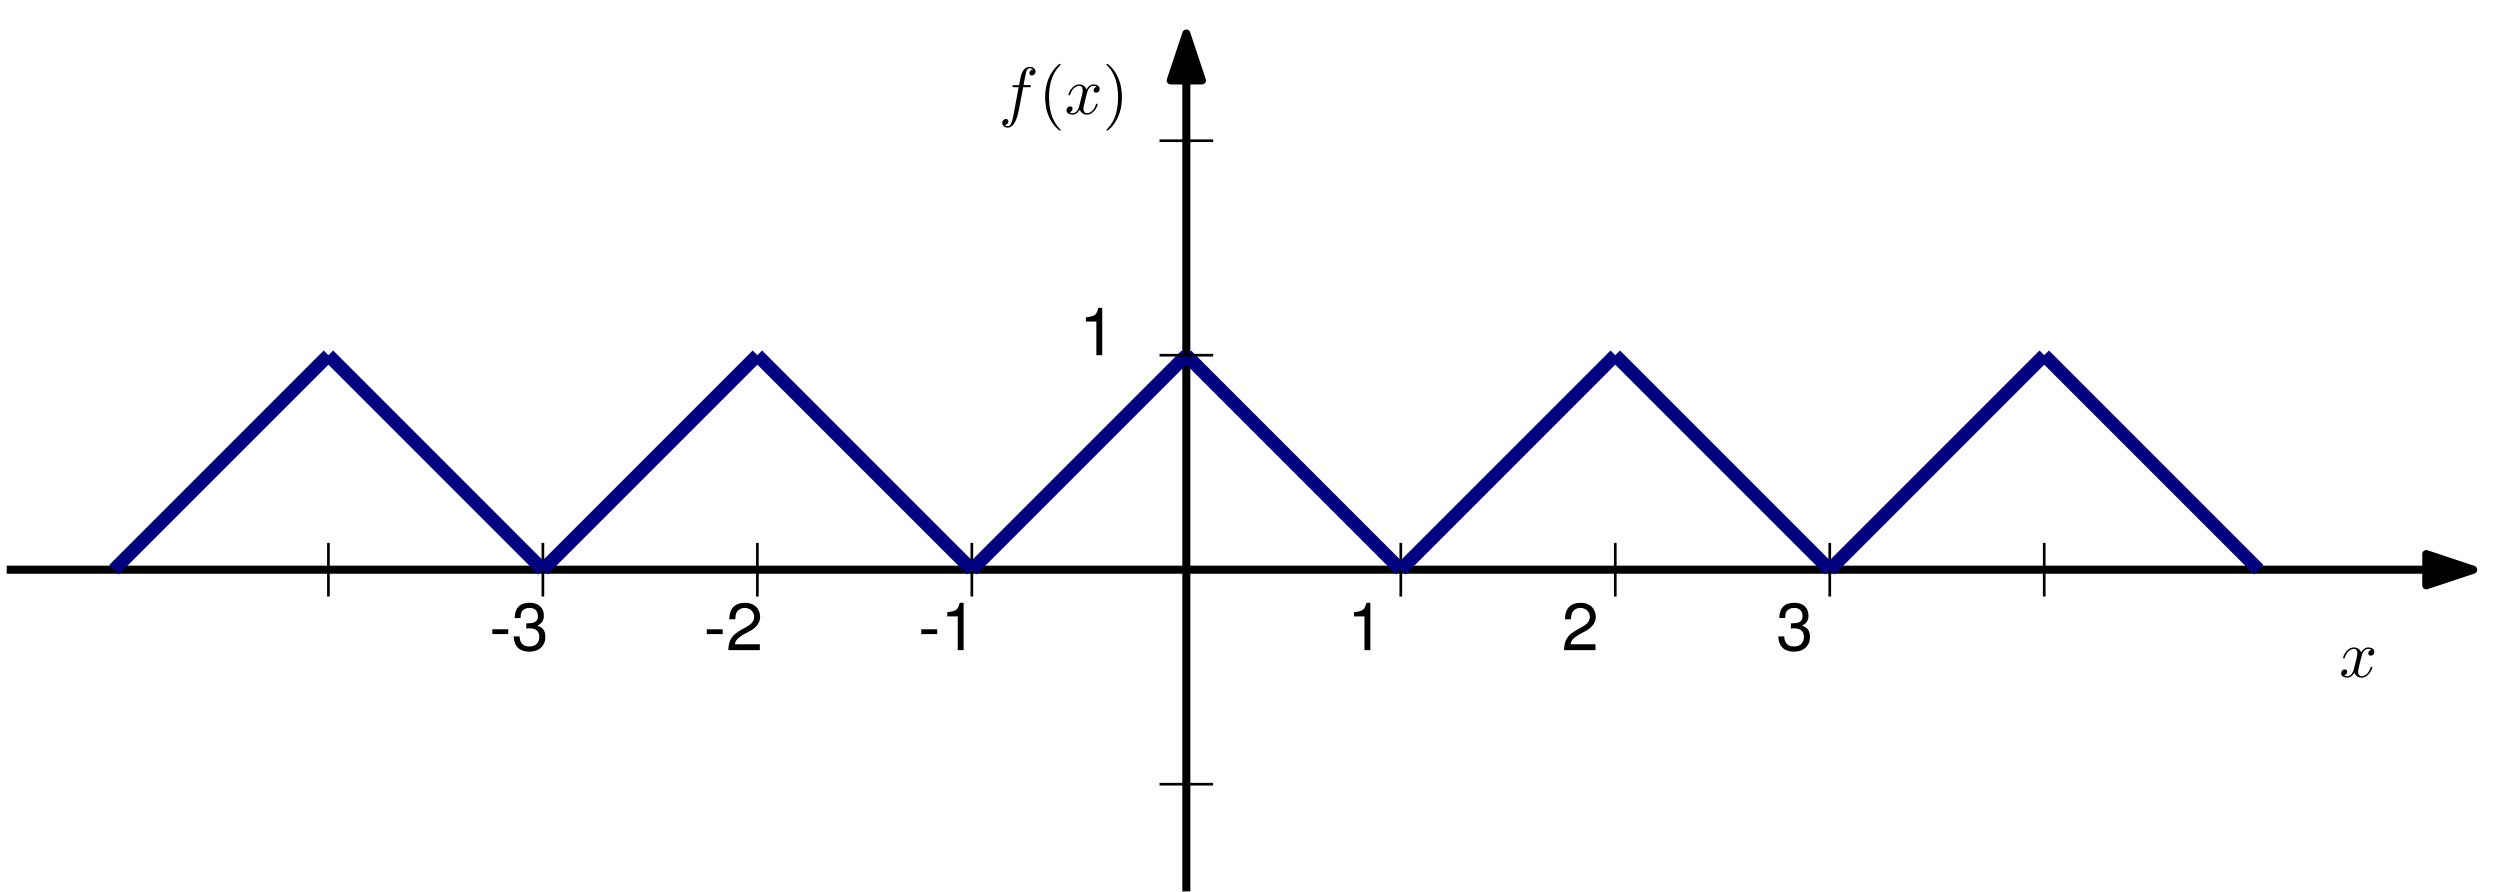
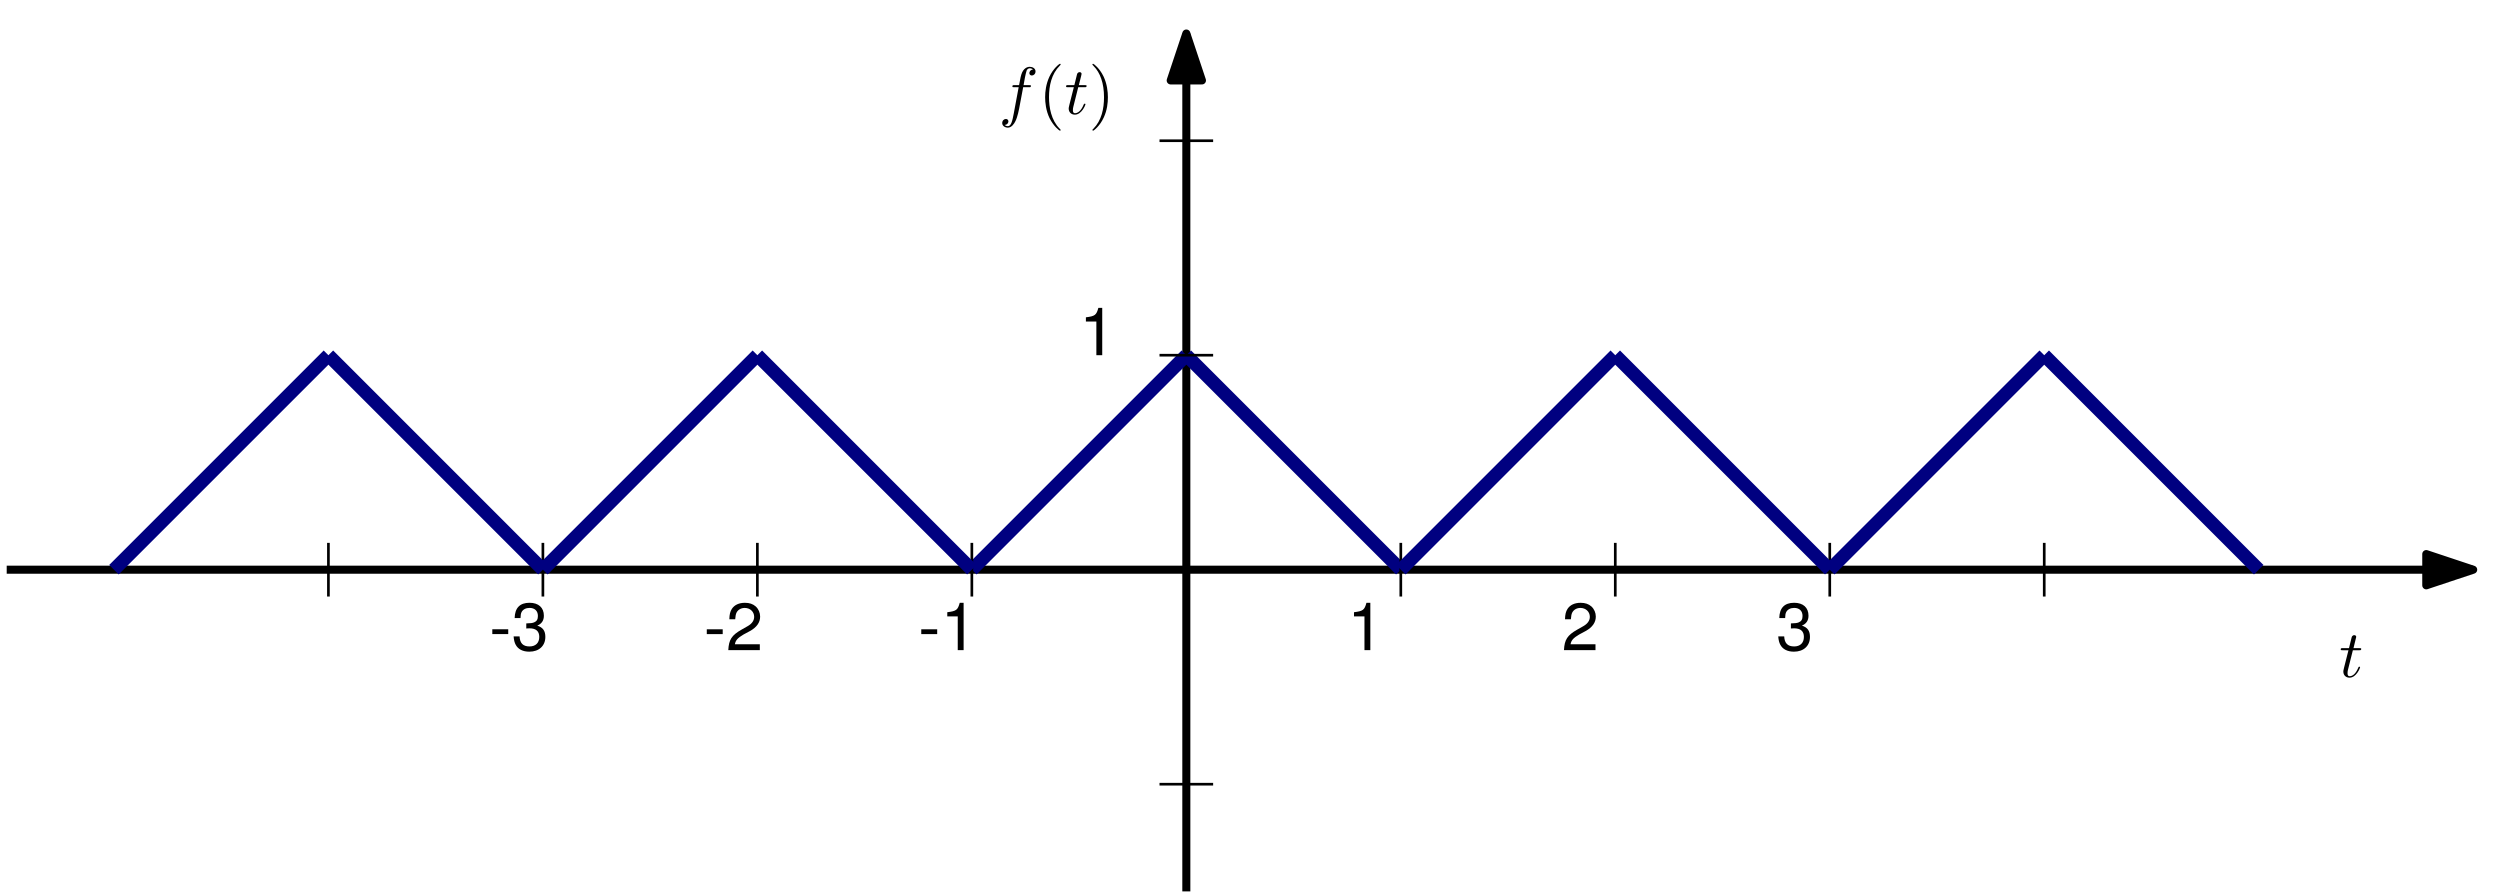
<svg xmlns="http://www.w3.org/2000/svg" xmlns:xlink="http://www.w3.org/1999/xlink" width="373pt" height="133pt" viewBox="0 0 373 133" version="1.1">
  <defs>
    <g>
      <symbol overflow="visible" id="glyph0-0">
        <path style="stroke:none;" d="" />
      </symbol>
      <symbol overflow="visible" id="glyph0-1">
        <path style="stroke:none;" d="M 2.578 -5.031 L 2.578 0 L 3.453 0 L 3.453 -7.062 L 2.875 -7.062 C 2.578 -5.984 2.375 -5.828 1.016 -5.656 L 1.016 -5.031 Z M 2.578 -5.031 " />
      </symbol>
      <symbol overflow="visible" id="glyph0-2">
        <path style="stroke:none;" d="M 5.047 -0.875 L 1.328 -0.875 C 1.422 -1.453 1.734 -1.812 2.609 -2.328 L 3.594 -2.859 C 4.578 -3.406 5.094 -4.125 5.094 -5 C 5.094 -5.578 4.859 -6.125 4.438 -6.516 C 4.016 -6.891 3.5 -7.062 2.828 -7.062 C 1.938 -7.062 1.266 -6.75 0.875 -6.156 C 0.625 -5.766 0.516 -5.328 0.5 -4.609 L 1.375 -4.609 C 1.406 -5.094 1.469 -5.391 1.578 -5.609 C 1.812 -6.047 2.266 -6.297 2.797 -6.297 C 3.594 -6.297 4.203 -5.734 4.203 -4.969 C 4.203 -4.422 3.875 -3.938 3.234 -3.578 L 2.328 -3.062 C 0.844 -2.219 0.422 -1.562 0.344 0 L 5.047 0 Z M 5.047 -0.875 " />
      </symbol>
      <symbol overflow="visible" id="glyph0-3">
        <path style="stroke:none;" d="M 2.203 -3.234 L 2.312 -3.234 L 2.688 -3.25 C 3.656 -3.25 4.141 -2.812 4.141 -1.969 C 4.141 -1.078 3.594 -0.547 2.688 -0.547 C 1.719 -0.547 1.25 -1.031 1.203 -2.047 L 0.312 -2.047 C 0.359 -1.484 0.453 -1.109 0.625 -0.797 C 0.984 -0.125 1.688 0.234 2.656 0.234 C 4.109 0.234 5.047 -0.641 5.047 -1.969 C 5.047 -2.875 4.688 -3.375 3.844 -3.656 C 4.5 -3.922 4.828 -4.422 4.828 -5.125 C 4.828 -6.344 4.031 -7.062 2.688 -7.062 C 1.25 -7.062 0.5 -6.297 0.469 -4.781 L 1.344 -4.781 C 1.359 -5.219 1.391 -5.453 1.5 -5.672 C 1.703 -6.062 2.141 -6.297 2.688 -6.297 C 3.469 -6.297 3.938 -5.844 3.938 -5.094 C 3.938 -4.594 3.766 -4.297 3.375 -4.141 C 3.125 -4.031 2.828 -4 2.203 -3.984 Z M 2.203 -3.234 " />
      </symbol>
      <symbol overflow="visible" id="glyph0-4">
        <path style="stroke:none;" d="M 2.828 -3.109 L 0.453 -3.109 L 0.453 -2.391 L 2.828 -2.391 Z M 2.828 -3.109 " />
      </symbol>
      <symbol overflow="visible" id="glyph1-0">
        <path style="stroke:none;" d="" />
      </symbol>
      <symbol overflow="visible" id="glyph1-1">
-         <path style="stroke:none;" d="M 3.328 -3.016 C 3.391 -3.266 3.625 -4.188 4.312 -4.188 C 4.359 -4.188 4.609 -4.188 4.812 -4.062 C 4.531 -4 4.344 -3.766 4.344 -3.516 C 4.344 -3.359 4.453 -3.172 4.719 -3.172 C 4.938 -3.172 5.25 -3.344 5.25 -3.75 C 5.25 -4.266 4.672 -4.406 4.328 -4.406 C 3.75 -4.406 3.406 -3.875 3.281 -3.656 C 3.031 -4.312 2.5 -4.406 2.203 -4.406 C 1.172 -4.406 0.594 -3.125 0.594 -2.875 C 0.594 -2.766 0.703 -2.766 0.719 -2.766 C 0.797 -2.766 0.828 -2.797 0.844 -2.875 C 1.188 -3.938 1.844 -4.188 2.188 -4.188 C 2.375 -4.188 2.719 -4.094 2.719 -3.516 C 2.719 -3.203 2.547 -2.547 2.188 -1.141 C 2.031 -0.531 1.672 -0.109 1.234 -0.109 C 1.172 -0.109 0.953 -0.109 0.734 -0.234 C 0.984 -0.297 1.203 -0.5 1.203 -0.781 C 1.203 -1.047 0.984 -1.125 0.844 -1.125 C 0.531 -1.125 0.297 -0.875 0.297 -0.547 C 0.297 -0.094 0.781 0.109 1.219 0.109 C 1.891 0.109 2.25 -0.594 2.266 -0.641 C 2.391 -0.281 2.75 0.109 3.344 0.109 C 4.375 0.109 4.938 -1.172 4.938 -1.422 C 4.938 -1.531 4.859 -1.531 4.828 -1.531 C 4.734 -1.531 4.719 -1.484 4.688 -1.422 C 4.359 -0.344 3.688 -0.109 3.375 -0.109 C 2.984 -0.109 2.828 -0.422 2.828 -0.766 C 2.828 -0.984 2.875 -1.203 2.984 -1.641 Z M 3.328 -3.016 " />
+         <path style="stroke:none;" d="M 2.047 -3.984 L 2.984 -3.984 C 3.188 -3.984 3.297 -3.984 3.297 -4.188 C 3.297 -4.297 3.188 -4.297 3.016 -4.297 L 2.141 -4.297 C 2.5 -5.719 2.547 -5.906 2.547 -5.969 C 2.547 -6.141 2.422 -6.234 2.25 -6.234 C 2.219 -6.234 1.938 -6.234 1.859 -5.875 L 1.469 -4.297 L 0.531 -4.297 C 0.328 -4.297 0.234 -4.297 0.234 -4.109 C 0.234 -3.984 0.312 -3.984 0.516 -3.984 L 1.391 -3.984 C 0.672 -1.156 0.625 -0.984 0.625 -0.812 C 0.625 -0.266 1 0.109 1.547 0.109 C 2.562 0.109 3.125 -1.344 3.125 -1.422 C 3.125 -1.531 3.047 -1.531 3.016 -1.531 C 2.922 -1.531 2.906 -1.5 2.859 -1.391 C 2.438 -0.344 1.906 -0.109 1.562 -0.109 C 1.359 -0.109 1.25 -0.234 1.25 -0.562 C 1.25 -0.812 1.281 -0.875 1.312 -1.047 Z M 2.047 -3.984 " />
      </symbol>
      <symbol overflow="visible" id="glyph2-0">
        <path style="stroke:none;" d="" />
      </symbol>
      <symbol overflow="visible" id="glyph2-1">
        <path style="stroke:none;" d="M 3.656 -3.984 L 4.516 -3.984 C 4.719 -3.984 4.812 -3.984 4.812 -4.188 C 4.812 -4.297 4.719 -4.297 4.547 -4.297 L 3.719 -4.297 L 3.922 -5.438 C 3.969 -5.641 4.109 -6.344 4.172 -6.469 C 4.25 -6.656 4.422 -6.812 4.641 -6.812 C 4.672 -6.812 4.938 -6.812 5.125 -6.625 C 4.688 -6.594 4.578 -6.234 4.578 -6.094 C 4.578 -5.859 4.766 -5.734 4.953 -5.734 C 5.219 -5.734 5.5 -5.969 5.5 -6.344 C 5.5 -6.797 5.047 -7.031 4.641 -7.031 C 4.297 -7.031 3.672 -6.844 3.375 -5.859 C 3.312 -5.656 3.281 -5.547 3.047 -4.297 L 2.359 -4.297 C 2.156 -4.297 2.047 -4.297 2.047 -4.109 C 2.047 -3.984 2.141 -3.984 2.328 -3.984 L 2.984 -3.984 L 2.25 -0.047 C 2.062 0.922 1.891 1.828 1.375 1.828 C 1.328 1.828 1.094 1.828 0.891 1.641 C 1.359 1.609 1.453 1.25 1.453 1.109 C 1.453 0.875 1.266 0.75 1.078 0.75 C 0.812 0.75 0.531 0.984 0.531 1.359 C 0.531 1.797 0.969 2.047 1.375 2.047 C 1.922 2.047 2.328 1.453 2.5 1.078 C 2.828 0.453 3.047 -0.75 3.062 -0.828 Z M 3.656 -3.984 " />
      </symbol>
      <symbol overflow="visible" id="glyph3-0">
        <path style="stroke:none;" d="" />
      </symbol>
      <symbol overflow="visible" id="glyph3-1">
        <path style="stroke:none;" d="M 3.297 2.391 C 3.297 2.359 3.297 2.344 3.125 2.172 C 1.891 0.922 1.562 -0.969 1.562 -2.5 C 1.562 -4.234 1.938 -5.969 3.172 -7.203 C 3.297 -7.328 3.297 -7.344 3.297 -7.375 C 3.297 -7.453 3.266 -7.484 3.203 -7.484 C 3.094 -7.484 2.203 -6.797 1.609 -5.531 C 1.109 -4.438 0.984 -3.328 0.984 -2.5 C 0.984 -1.719 1.094 -0.516 1.641 0.625 C 2.25 1.844 3.094 2.5 3.203 2.5 C 3.266 2.5 3.297 2.469 3.297 2.391 Z M 3.297 2.391 " />
      </symbol>
      <symbol overflow="visible" id="glyph4-0">
        <path style="stroke:none;" d="" />
      </symbol>
      <symbol overflow="visible" id="glyph4-1">
-         <path style="stroke:none;" d="M 3.328 -3.016 C 3.391 -3.266 3.625 -4.188 4.312 -4.188 C 4.359 -4.188 4.609 -4.188 4.812 -4.062 C 4.531 -4 4.344 -3.766 4.344 -3.516 C 4.344 -3.359 4.453 -3.172 4.719 -3.172 C 4.938 -3.172 5.25 -3.344 5.25 -3.75 C 5.25 -4.266 4.672 -4.406 4.328 -4.406 C 3.75 -4.406 3.406 -3.875 3.281 -3.656 C 3.031 -4.312 2.5 -4.406 2.203 -4.406 C 1.172 -4.406 0.594 -3.125 0.594 -2.875 C 0.594 -2.766 0.703 -2.766 0.719 -2.766 C 0.797 -2.766 0.828 -2.797 0.844 -2.875 C 1.188 -3.938 1.844 -4.188 2.188 -4.188 C 2.375 -4.188 2.719 -4.094 2.719 -3.516 C 2.719 -3.203 2.547 -2.547 2.188 -1.141 C 2.031 -0.531 1.672 -0.109 1.234 -0.109 C 1.172 -0.109 0.953 -0.109 0.734 -0.234 C 0.984 -0.297 1.203 -0.5 1.203 -0.781 C 1.203 -1.047 0.984 -1.125 0.844 -1.125 C 0.531 -1.125 0.297 -0.875 0.297 -0.547 C 0.297 -0.094 0.781 0.109 1.219 0.109 C 1.891 0.109 2.25 -0.594 2.266 -0.641 C 2.391 -0.281 2.75 0.109 3.344 0.109 C 4.375 0.109 4.938 -1.172 4.938 -1.422 C 4.938 -1.531 4.859 -1.531 4.828 -1.531 C 4.734 -1.531 4.719 -1.484 4.688 -1.422 C 4.359 -0.344 3.688 -0.109 3.375 -0.109 C 2.984 -0.109 2.828 -0.422 2.828 -0.766 C 2.828 -0.984 2.875 -1.203 2.984 -1.641 Z M 3.328 -3.016 " />
+         <path style="stroke:none;" d="M 2.047 -3.984 L 2.984 -3.984 C 3.188 -3.984 3.297 -3.984 3.297 -4.188 C 3.297 -4.297 3.188 -4.297 3.016 -4.297 L 2.141 -4.297 C 2.5 -5.719 2.547 -5.906 2.547 -5.969 C 2.547 -6.141 2.422 -6.234 2.25 -6.234 C 2.219 -6.234 1.938 -6.234 1.859 -5.875 L 1.469 -4.297 L 0.531 -4.297 C 0.328 -4.297 0.234 -4.297 0.234 -4.109 C 0.234 -3.984 0.312 -3.984 0.516 -3.984 L 1.391 -3.984 C 0.672 -1.156 0.625 -0.984 0.625 -0.812 C 0.625 -0.266 1 0.109 1.547 0.109 C 2.562 0.109 3.125 -1.344 3.125 -1.422 C 3.125 -1.531 3.047 -1.531 3.016 -1.531 C 2.922 -1.531 2.906 -1.5 2.859 -1.391 C 2.438 -0.344 1.906 -0.109 1.562 -0.109 C 1.359 -0.109 1.25 -0.234 1.25 -0.562 C 1.25 -0.812 1.281 -0.875 1.312 -1.047 Z M 2.047 -3.984 " />
      </symbol>
      <symbol overflow="visible" id="glyph5-0">
        <path style="stroke:none;" d="" />
      </symbol>
      <symbol overflow="visible" id="glyph5-1">
        <path style="stroke:none;" d="M 2.875 -2.5 C 2.875 -3.266 2.766 -4.469 2.219 -5.609 C 1.625 -6.828 0.766 -7.484 0.672 -7.484 C 0.609 -7.484 0.562 -7.438 0.562 -7.375 C 0.562 -7.344 0.562 -7.328 0.75 -7.141 C 1.734 -6.156 2.297 -4.578 2.297 -2.5 C 2.297 -0.781 1.938 0.969 0.703 2.219 C 0.562 2.344 0.562 2.359 0.562 2.391 C 0.562 2.453 0.609 2.5 0.672 2.5 C 0.766 2.5 1.672 1.812 2.25 0.547 C 2.766 -0.547 2.875 -1.656 2.875 -2.5 Z M 2.875 -2.5 " />
      </symbol>
    </g>
  </defs>
-   <g id="surface31848">
+   <g id="surface331">
    <path style=" stroke:none;fill-rule:evenodd;fill:rgb(100%,100%,100%);fill-opacity:1;" d="M 1 1 L 1 133 L 373 133 L 373 1 Z M 1 1 " />
    <path style="fill:none;stroke-width:1.2;stroke-linecap:butt;stroke-linejoin:round;stroke:rgb(0%,0%,0%);stroke-opacity:1;stroke-miterlimit:10;" d="M 592 512 L 960 512 " transform="matrix(1,0,0,-1,-591,597)" />
    <path style="fill-rule:evenodd;fill:rgb(0%,0%,0%);fill-opacity:1;stroke-width:1.2;stroke-linecap:butt;stroke-linejoin:round;stroke:rgb(0%,0%,0%);stroke-opacity:1;stroke-miterlimit:10;" d="M 960 512 L 953 514.332 L 953 509.668 Z M 960 512 " transform="matrix(1,0,0,-1,-591,597)" />
    <path style="fill:none;stroke-width:1.2;stroke-linecap:butt;stroke-linejoin:round;stroke:rgb(0%,0%,0%);stroke-opacity:1;stroke-miterlimit:10;" d="M 768 464 L 768 592 " transform="matrix(1,0,0,-1,-591,597)" />
    <path style="fill-rule:evenodd;fill:rgb(0%,0%,0%);fill-opacity:1;stroke-width:1.2;stroke-linecap:butt;stroke-linejoin:round;stroke:rgb(0%,0%,0%);stroke-opacity:1;stroke-miterlimit:10;" d="M 768 592 L 765.668 585 L 770.332 585 Z M 768 592 " transform="matrix(1,0,0,-1,-591,597)" />
    <path style="fill:none;stroke-width:2;stroke-linecap:butt;stroke-linejoin:round;stroke:rgb(0%,0%,50.2%);stroke-opacity:1;stroke-miterlimit:10;" d="M 768 544 L 800 512 " transform="matrix(1,0,0,-1,-591,597)" />
    <path style="fill:none;stroke-width:2;stroke-linecap:butt;stroke-linejoin:round;stroke:rgb(0%,0%,50.2%);stroke-opacity:1;stroke-miterlimit:10;" d="M 768 544 L 736 512 " transform="matrix(1,0,0,-1,-591,597)" />
    <path style="fill:none;stroke-width:0.4;stroke-linecap:butt;stroke-linejoin:round;stroke:rgb(0%,0%,0%);stroke-opacity:1;stroke-miterlimit:10;" d="M 764 480 L 772 480 " transform="matrix(1,0,0,-1,-591,597)" />
    <path style="fill:none;stroke-width:0.4;stroke-linecap:butt;stroke-linejoin:round;stroke:rgb(0%,0%,0%);stroke-opacity:1;stroke-miterlimit:10;" d="M 764 544 L 772 544 " transform="matrix(1,0,0,-1,-591,597)" />
    <g style="fill:rgb(0%,0%,0%);fill-opacity:1;">
      <use xlink:href="#glyph0-1" x="161" y="53" />
    </g>
    <path style="fill:none;stroke-width:0.4;stroke-linecap:butt;stroke-linejoin:round;stroke:rgb(0%,0%,0%);stroke-opacity:1;stroke-miterlimit:10;" d="M 800 508 L 800 516 " transform="matrix(1,0,0,-1,-591,597)" />
    <path style="fill:none;stroke-width:0.4;stroke-linecap:butt;stroke-linejoin:round;stroke:rgb(0%,0%,0%);stroke-opacity:1;stroke-miterlimit:10;" d="M 832 508 L 832 516 " transform="matrix(1,0,0,-1,-591,597)" />
    <path style="fill:none;stroke-width:0.4;stroke-linecap:butt;stroke-linejoin:round;stroke:rgb(0%,0%,0%);stroke-opacity:1;stroke-miterlimit:10;" d="M 864 508 L 864 516 " transform="matrix(1,0,0,-1,-591,597)" />
    <path style="fill:none;stroke-width:0.4;stroke-linecap:butt;stroke-linejoin:round;stroke:rgb(0%,0%,0%);stroke-opacity:1;stroke-miterlimit:10;" d="M 896 508 L 896 516 " transform="matrix(1,0,0,-1,-591,597)" />
    <path style="fill:none;stroke-width:0.4;stroke-linecap:butt;stroke-linejoin:round;stroke:rgb(0%,0%,0%);stroke-opacity:1;stroke-miterlimit:10;" d="M 640 508 L 640 516 " transform="matrix(1,0,0,-1,-591,597)" />
    <path style="fill:none;stroke-width:0.4;stroke-linecap:butt;stroke-linejoin:round;stroke:rgb(0%,0%,0%);stroke-opacity:1;stroke-miterlimit:10;" d="M 672 508 L 672 516 " transform="matrix(1,0,0,-1,-591,597)" />
    <path style="fill:none;stroke-width:0.4;stroke-linecap:butt;stroke-linejoin:round;stroke:rgb(0%,0%,0%);stroke-opacity:1;stroke-miterlimit:10;" d="M 704 508 L 704 516 " transform="matrix(1,0,0,-1,-591,597)" />
    <path style="fill:none;stroke-width:0.4;stroke-linecap:butt;stroke-linejoin:round;stroke:rgb(0%,0%,0%);stroke-opacity:1;stroke-miterlimit:10;" d="M 736 508 L 736 516 " transform="matrix(1,0,0,-1,-591,597)" />
    <path style="fill:none;stroke-width:2;stroke-linecap:butt;stroke-linejoin:round;stroke:rgb(0%,0%,50.2%);stroke-opacity:1;stroke-miterlimit:10;" d="M 832 544 L 864 512 " transform="matrix(1,0,0,-1,-591,597)" />
    <path style="fill:none;stroke-width:2;stroke-linecap:butt;stroke-linejoin:round;stroke:rgb(0%,0%,50.2%);stroke-opacity:1;stroke-miterlimit:10;" d="M 832 544 L 800 512 " transform="matrix(1,0,0,-1,-591,597)" />
    <path style="fill:none;stroke-width:2;stroke-linecap:butt;stroke-linejoin:round;stroke:rgb(0%,0%,50.2%);stroke-opacity:1;stroke-miterlimit:10;" d="M 896 544 L 928 512 " transform="matrix(1,0,0,-1,-591,597)" />
    <path style="fill:none;stroke-width:2;stroke-linecap:butt;stroke-linejoin:round;stroke:rgb(0%,0%,50.2%);stroke-opacity:1;stroke-miterlimit:10;" d="M 896 544 L 864 512 " transform="matrix(1,0,0,-1,-591,597)" />
    <g style="fill:rgb(0%,0%,0%);fill-opacity:1;">
      <use xlink:href="#glyph0-1" x="201" y="97" />
    </g>
    <g style="fill:rgb(0%,0%,0%);fill-opacity:1;">
      <use xlink:href="#glyph0-2" x="233" y="97" />
    </g>
    <g style="fill:rgb(0%,0%,0%);fill-opacity:1;">
      <use xlink:href="#glyph0-3" x="265" y="96.996" />
    </g>
    <g style="fill:rgb(0%,0%,0%);fill-opacity:1;">
      <use xlink:href="#glyph0-4" x="137" y="97" />
      <use xlink:href="#glyph0-1" x="140.318" y="97" />
    </g>
    <path style="fill:none;stroke-width:2;stroke-linecap:butt;stroke-linejoin:round;stroke:rgb(0%,0%,50.2%);stroke-opacity:1;stroke-miterlimit:10;" d="M 704 544 L 736 512 " transform="matrix(1,0,0,-1,-591,597)" />
    <path style="fill:none;stroke-width:2;stroke-linecap:butt;stroke-linejoin:round;stroke:rgb(0%,0%,50.2%);stroke-opacity:1;stroke-miterlimit:10;" d="M 704 544 L 672 512 " transform="matrix(1,0,0,-1,-591,597)" />
    <g style="fill:rgb(0%,0%,0%);fill-opacity:1;">
      <use xlink:href="#glyph0-4" x="105" y="97" />
      <use xlink:href="#glyph0-2" x="108.318" y="97" />
    </g>
    <g style="fill:rgb(0%,0%,0%);fill-opacity:1;">
      <use xlink:href="#glyph0-4" x="73" y="96.996" />
      <use xlink:href="#glyph0-3" x="76.318" y="96.996" />
    </g>
    <g style="fill:rgb(0%,0%,0%);fill-opacity:1;">
      <use xlink:href="#glyph1-1" x="349" y="101" />
    </g>
    <g style="fill:rgb(0%,0%,0%);fill-opacity:1;">
      <use xlink:href="#glyph2-1" x="149" y="16.999" />
    </g>
    <g style="fill:rgb(0%,0%,0%);fill-opacity:1;">
      <use xlink:href="#glyph3-1" x="154.95" y="16.999" />
    </g>
    <g style="fill:rgb(0%,0%,0%);fill-opacity:1;">
      <use xlink:href="#glyph4-1" x="158.824" y="16.999" />
    </g>
    <g style="fill:rgb(0%,0%,0%);fill-opacity:1;">
-       <use xlink:href="#glyph5-1" x="164.518" y="16.999" />
+       <use xlink:href="#glyph5-1" x="162.422" y="16.999" />
    </g>
    <path style="fill:none;stroke-width:2;stroke-linecap:butt;stroke-linejoin:round;stroke:rgb(0%,0%,50.2%);stroke-opacity:1;stroke-miterlimit:10;" d="M 640 544 L 672 512 " transform="matrix(1,0,0,-1,-591,597)" />
    <path style="fill:none;stroke-width:2;stroke-linecap:butt;stroke-linejoin:round;stroke:rgb(0%,0%,50.2%);stroke-opacity:1;stroke-miterlimit:10;" d="M 640 544 L 608 512 " transform="matrix(1,0,0,-1,-591,597)" />
    <path style="fill:none;stroke-width:0.4;stroke-linecap:butt;stroke-linejoin:round;stroke:rgb(0%,0%,0%);stroke-opacity:1;stroke-miterlimit:10;" d="M 764 576 L 772 576 " transform="matrix(1,0,0,-1,-591,597)" />
+     <path style="fill:none;stroke-width:2;stroke-linecap:butt;stroke-linejoin:round;stroke:rgb(0%,0%,50.2%);stroke-opacity:1;stroke-miterlimit:10;" d="M 672 504 Z M 672 504 " transform="matrix(1,0,0,-1,-591,597)" />
+     <path style="fill:none;stroke-width:2;stroke-linecap:butt;stroke-linejoin:round;stroke:rgb(0%,0%,50.2%);stroke-opacity:1;stroke-miterlimit:10;" d="M 668 500 Z M 668 500 " transform="matrix(1,0,0,-1,-591,597)" />
  </g>
</svg>
